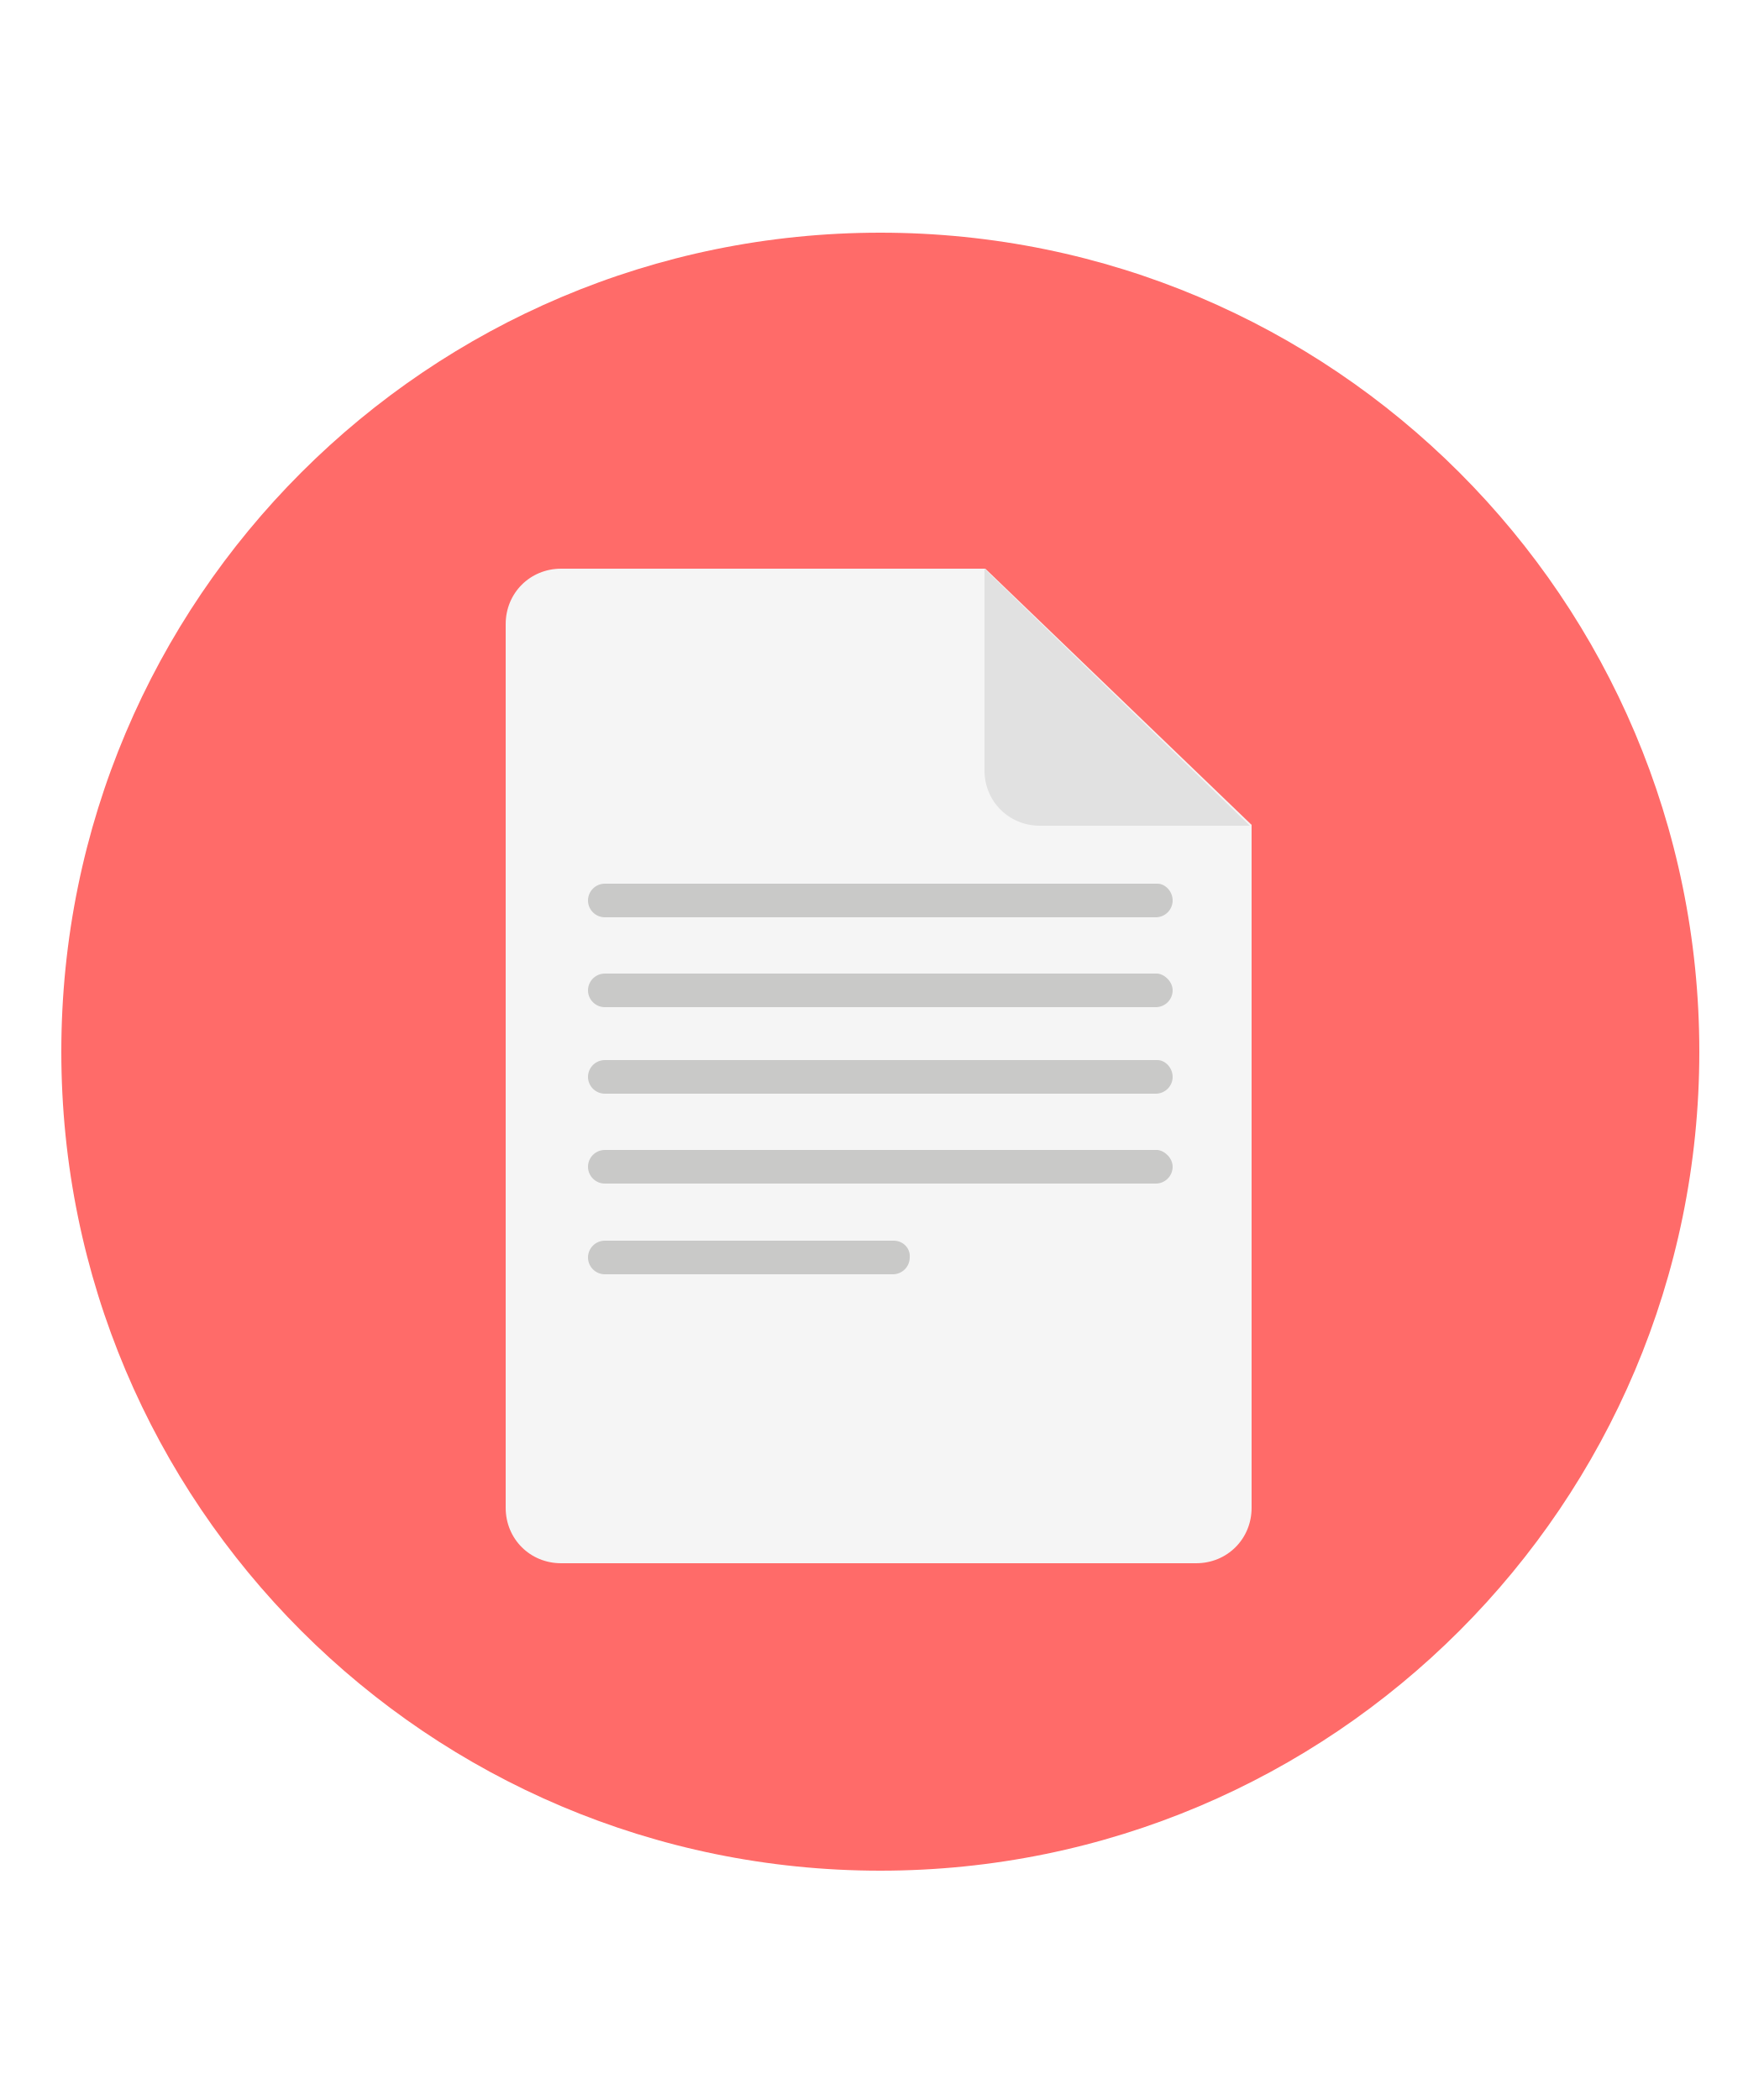
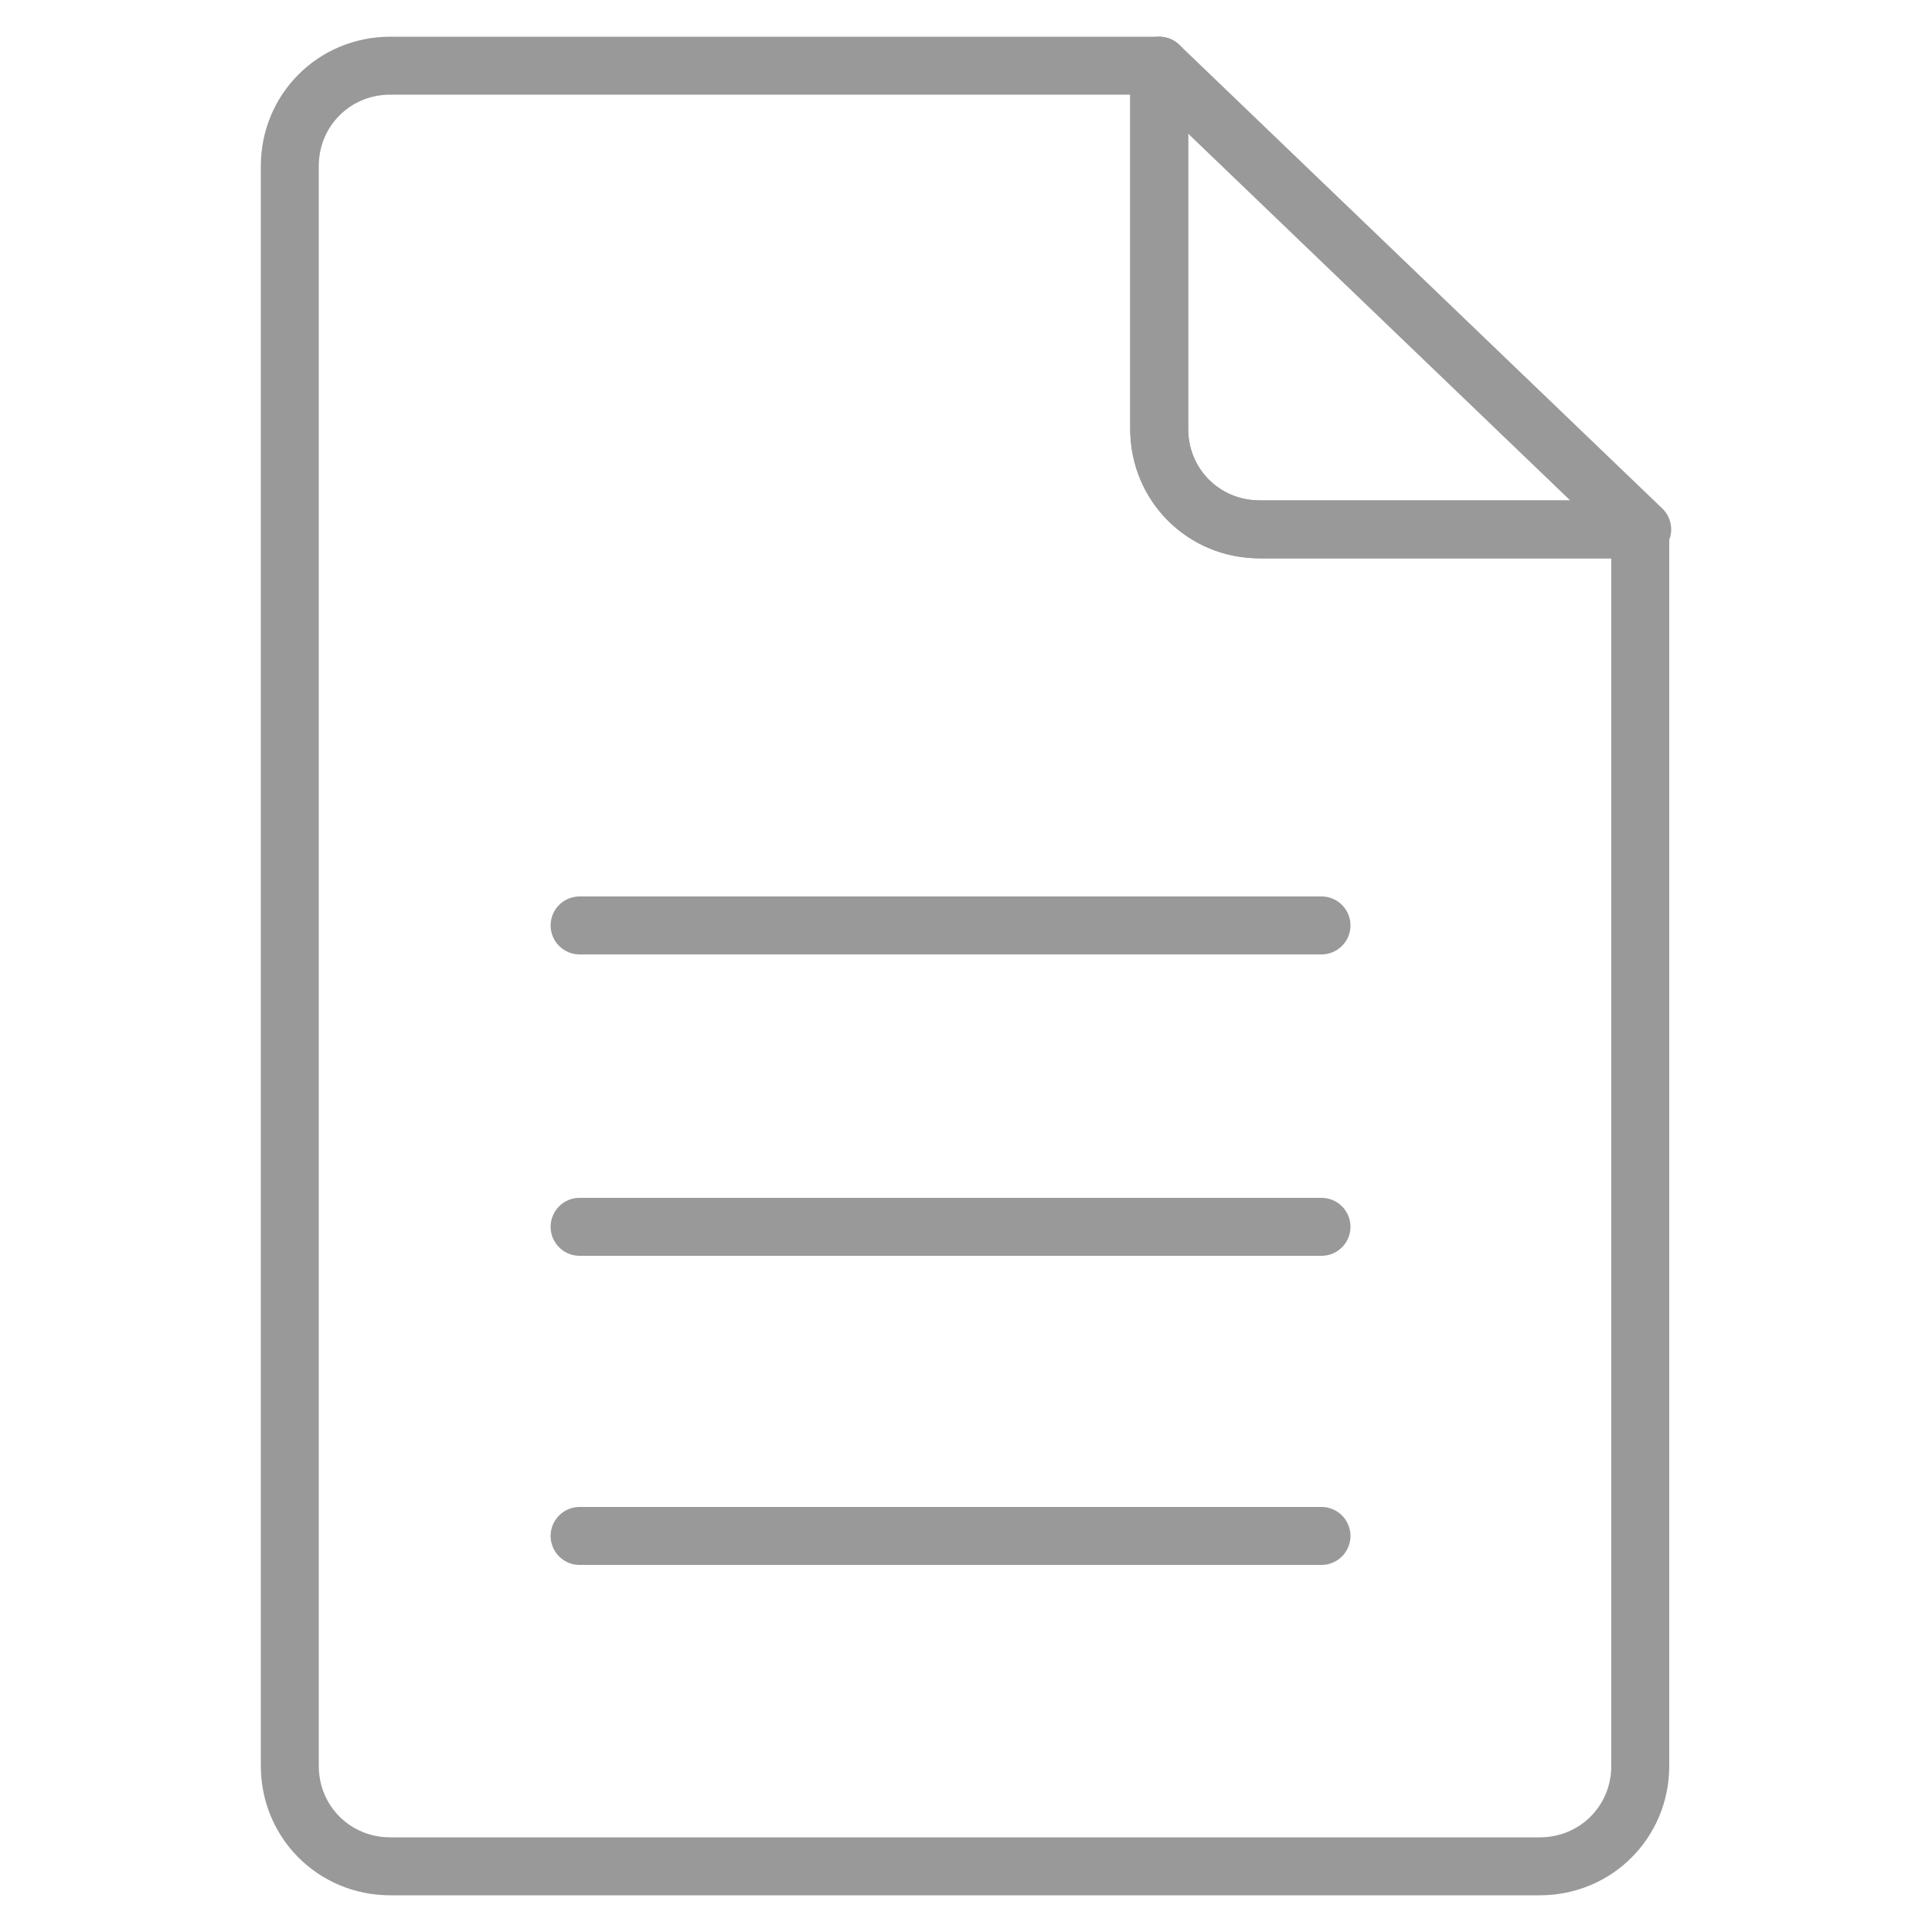
- <svg xmlns="http://www.w3.org/2000/svg" viewBox="0 0 210 250" enable-background="new 0 0 210 250">
-   <circle fill="#FF6B69" cx="104.8" cy="125.2" r="97.5" />
-   <path fill="#F5F5F5" d="M66.8 67.7c-3.7 0-6.6 2.9-6.6 6.6v105.2c0 3.7 2.9 6.6 6.6 6.6h75.6c3.7 0 6.6-2.9 6.6-6.6v-81.3l-31.7-30.5h-50.5z" />
-   <path fill="#E1E1E1" d="M148.8 98.3h-25c-3.7 0-6.6-2.9-6.6-6.6v-24l31.6 30.6z" />
-   <path fill="#C9C9C8" d="M106.4 147.7h-34.4c-1.1 0-2 .9-2 2s.9 2 2 2h34.3c1.1 0 2-.9 2-2 .1-1.1-.8-2-1.9-2zM139.6 107.2c0 1.1-.9 2-2 2h-65.6c-1.1 0-2-.9-2-2s.9-2 2-2h65.8c.9 0 1.8.9 1.8 2zM139.6 117.9c0 1.1-.9 2-2 2h-65.6c-1.1 0-2-.9-2-2s.9-2 2-2h65.8c.9.1 1.8 1 1.8 2zM139.6 128.2c0 1.1-.9 2-2 2h-65.6c-1.1 0-2-.9-2-2s.9-2 2-2h65.8c.9 0 1.8.9 1.8 2zM139.6 138.9c0 1.1-.9 2-2 2h-65.6c-1.1 0-2-.9-2-2s.9-2 2-2h65.8c.9.1 1.8 1 1.8 2z" />
+ <svg xmlns="http://www.w3.org/2000/svg" viewBox="0 0 100 100">
+   <g fill="none" stroke="#999" stroke-linejoin="round" stroke-linecap="round" stroke-width="3" stroke-miterlimit="10">
+     <path d="M65.2 27.4H85l-25-24v18.8c0 2.9 2.3 5.2 5.2 5.2z" />
+     <path d="M65.2 27.4c-2.9 0-5.2-2.3-5.2-5.2V3.4H20.2c-2.9 0-5.2 2.3-5.2 5.2v82.8c0 2.9 2.3 5.2 5.2 5.2h59.5c2.9 0 5.2-2.3 5.2-5.2v-64H65.2zM30 63.5h38.4M30 47.9h38.4M30 79.5h38.4" />
+   </g>
</svg>
